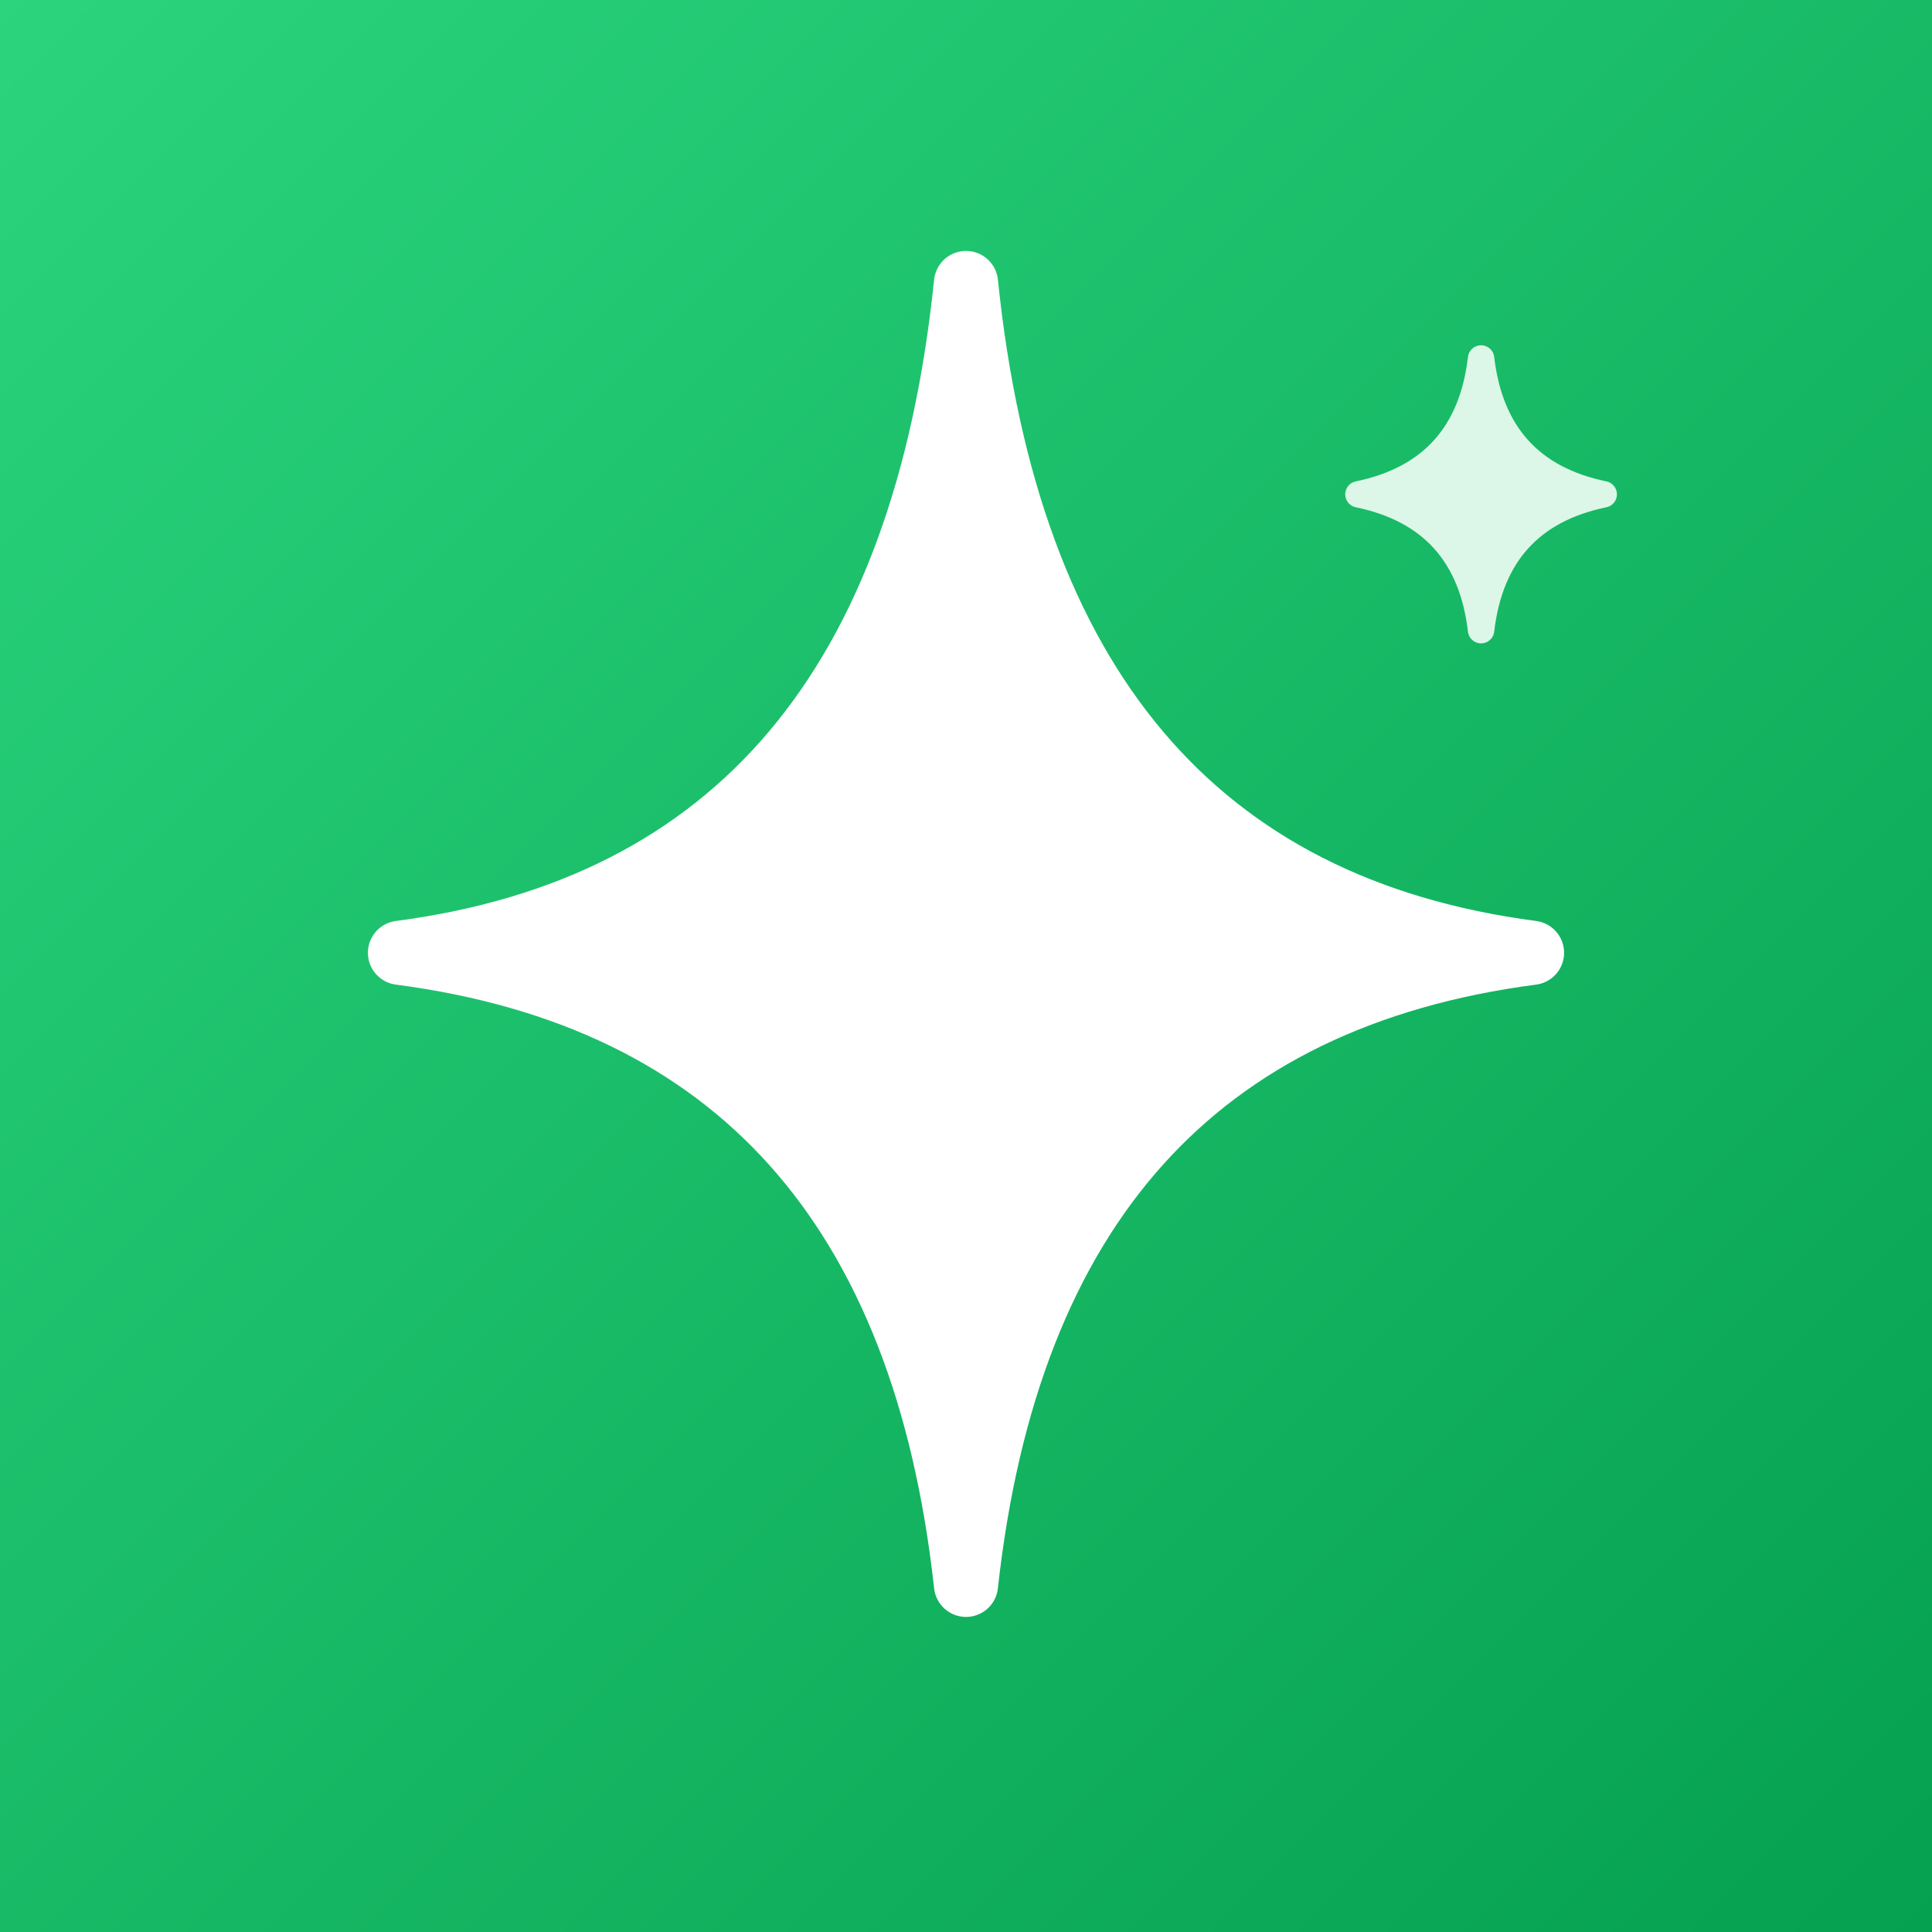
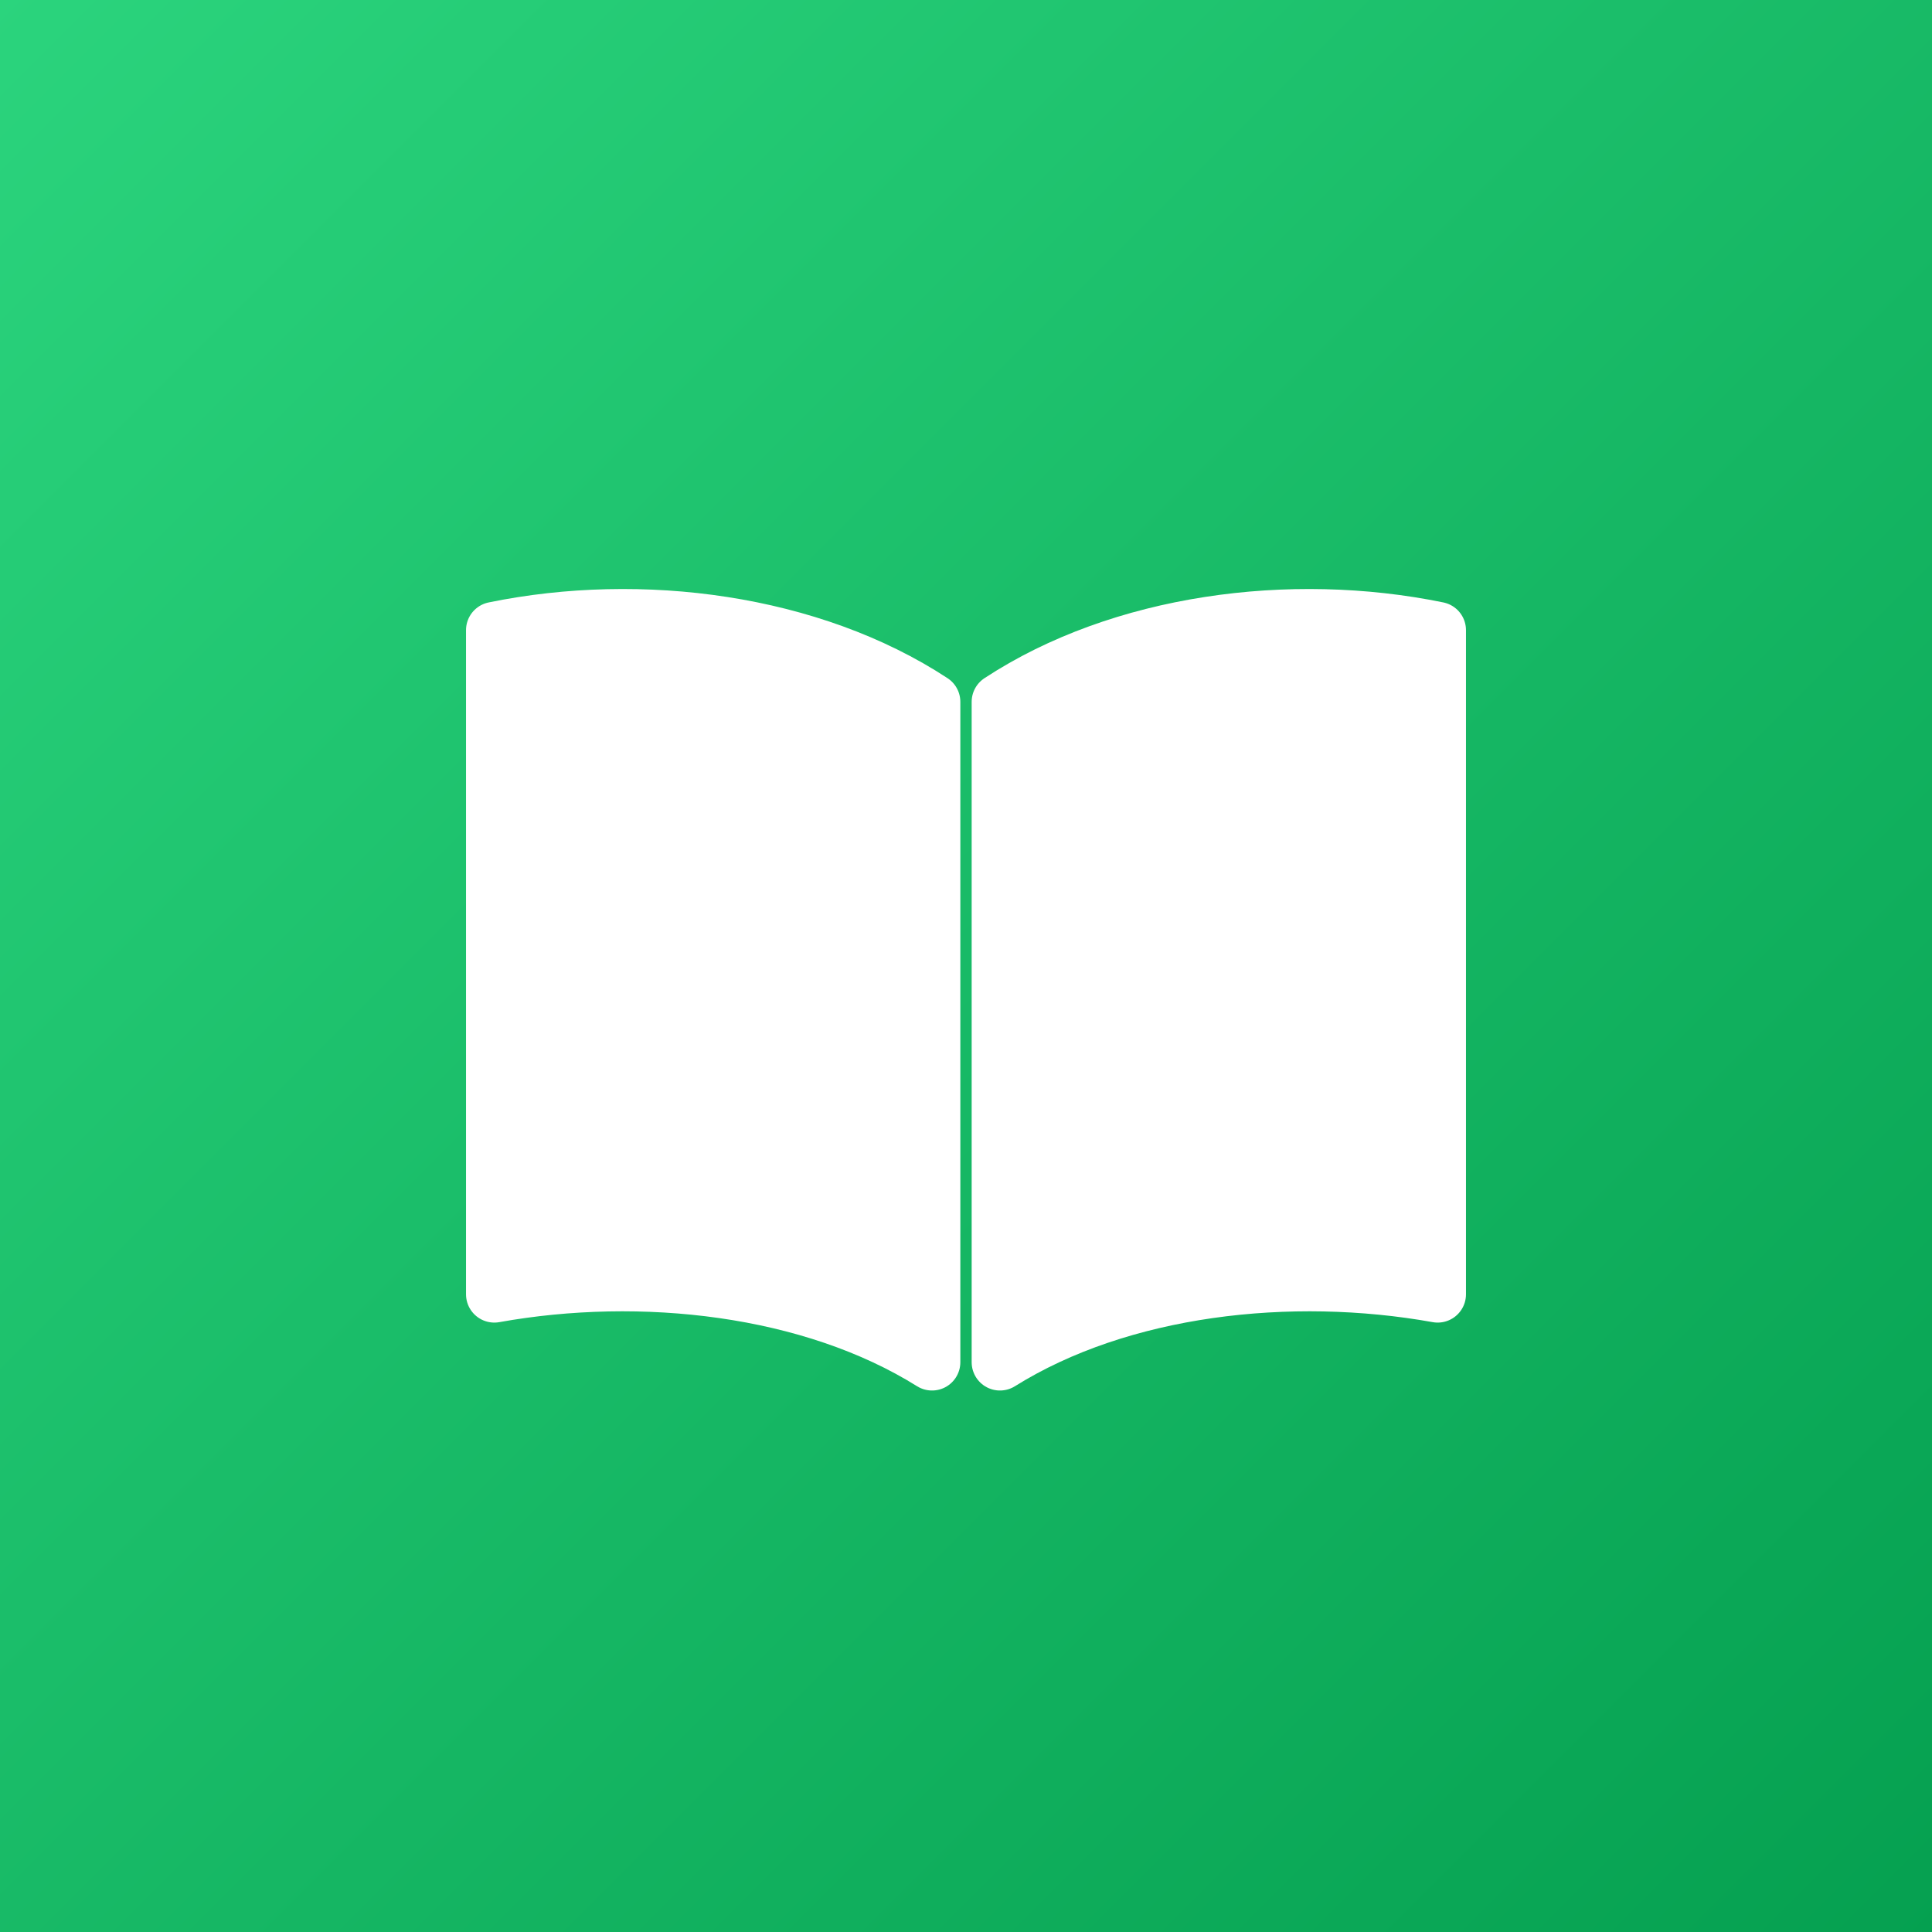
<svg xmlns="http://www.w3.org/2000/svg" width="1024" height="1024" viewBox="0 0 1024 1024">
  <defs>
    <linearGradient id="bg" x1="0" y1="0" x2="1" y2="1">
      <stop offset="0" stop-color="#2BD47D" />
      <stop offset="1" stop-color="#05A050" />
    </linearGradient>
  </defs>
  <rect width="1024" height="1024" fill="url(#bg)" />
-   <path d="M512 150 Q545 470 812 505 Q545 540 512 840 Q479 540 212 505 Q479 470 512 150 Z" fill="#FFFFFF" stroke="#FFFFFF" stroke-width="34" stroke-linejoin="round" />
-   <path d="M785 190 Q792 250 850 262 Q792 274 785 334 Q778 274 720 262 Q778 250 785 190 Z" fill="#DCF7E8" stroke="#DCF7E8" stroke-width="14" stroke-linejoin="round" />
+   <g fill="#FFFFFF" stroke="#FFFFFF" stroke-linejoin="round" stroke-width="30">
+     <path d="M494 372 C430 330 340 318 262 334 L262 686 C340 672 430 682 494 722 Z" />
+     <path d="M530 372 C594 330 684 318 762 334 L762 686 C684 672 594 682 530 722 Z" />
+   </g>
</svg>
